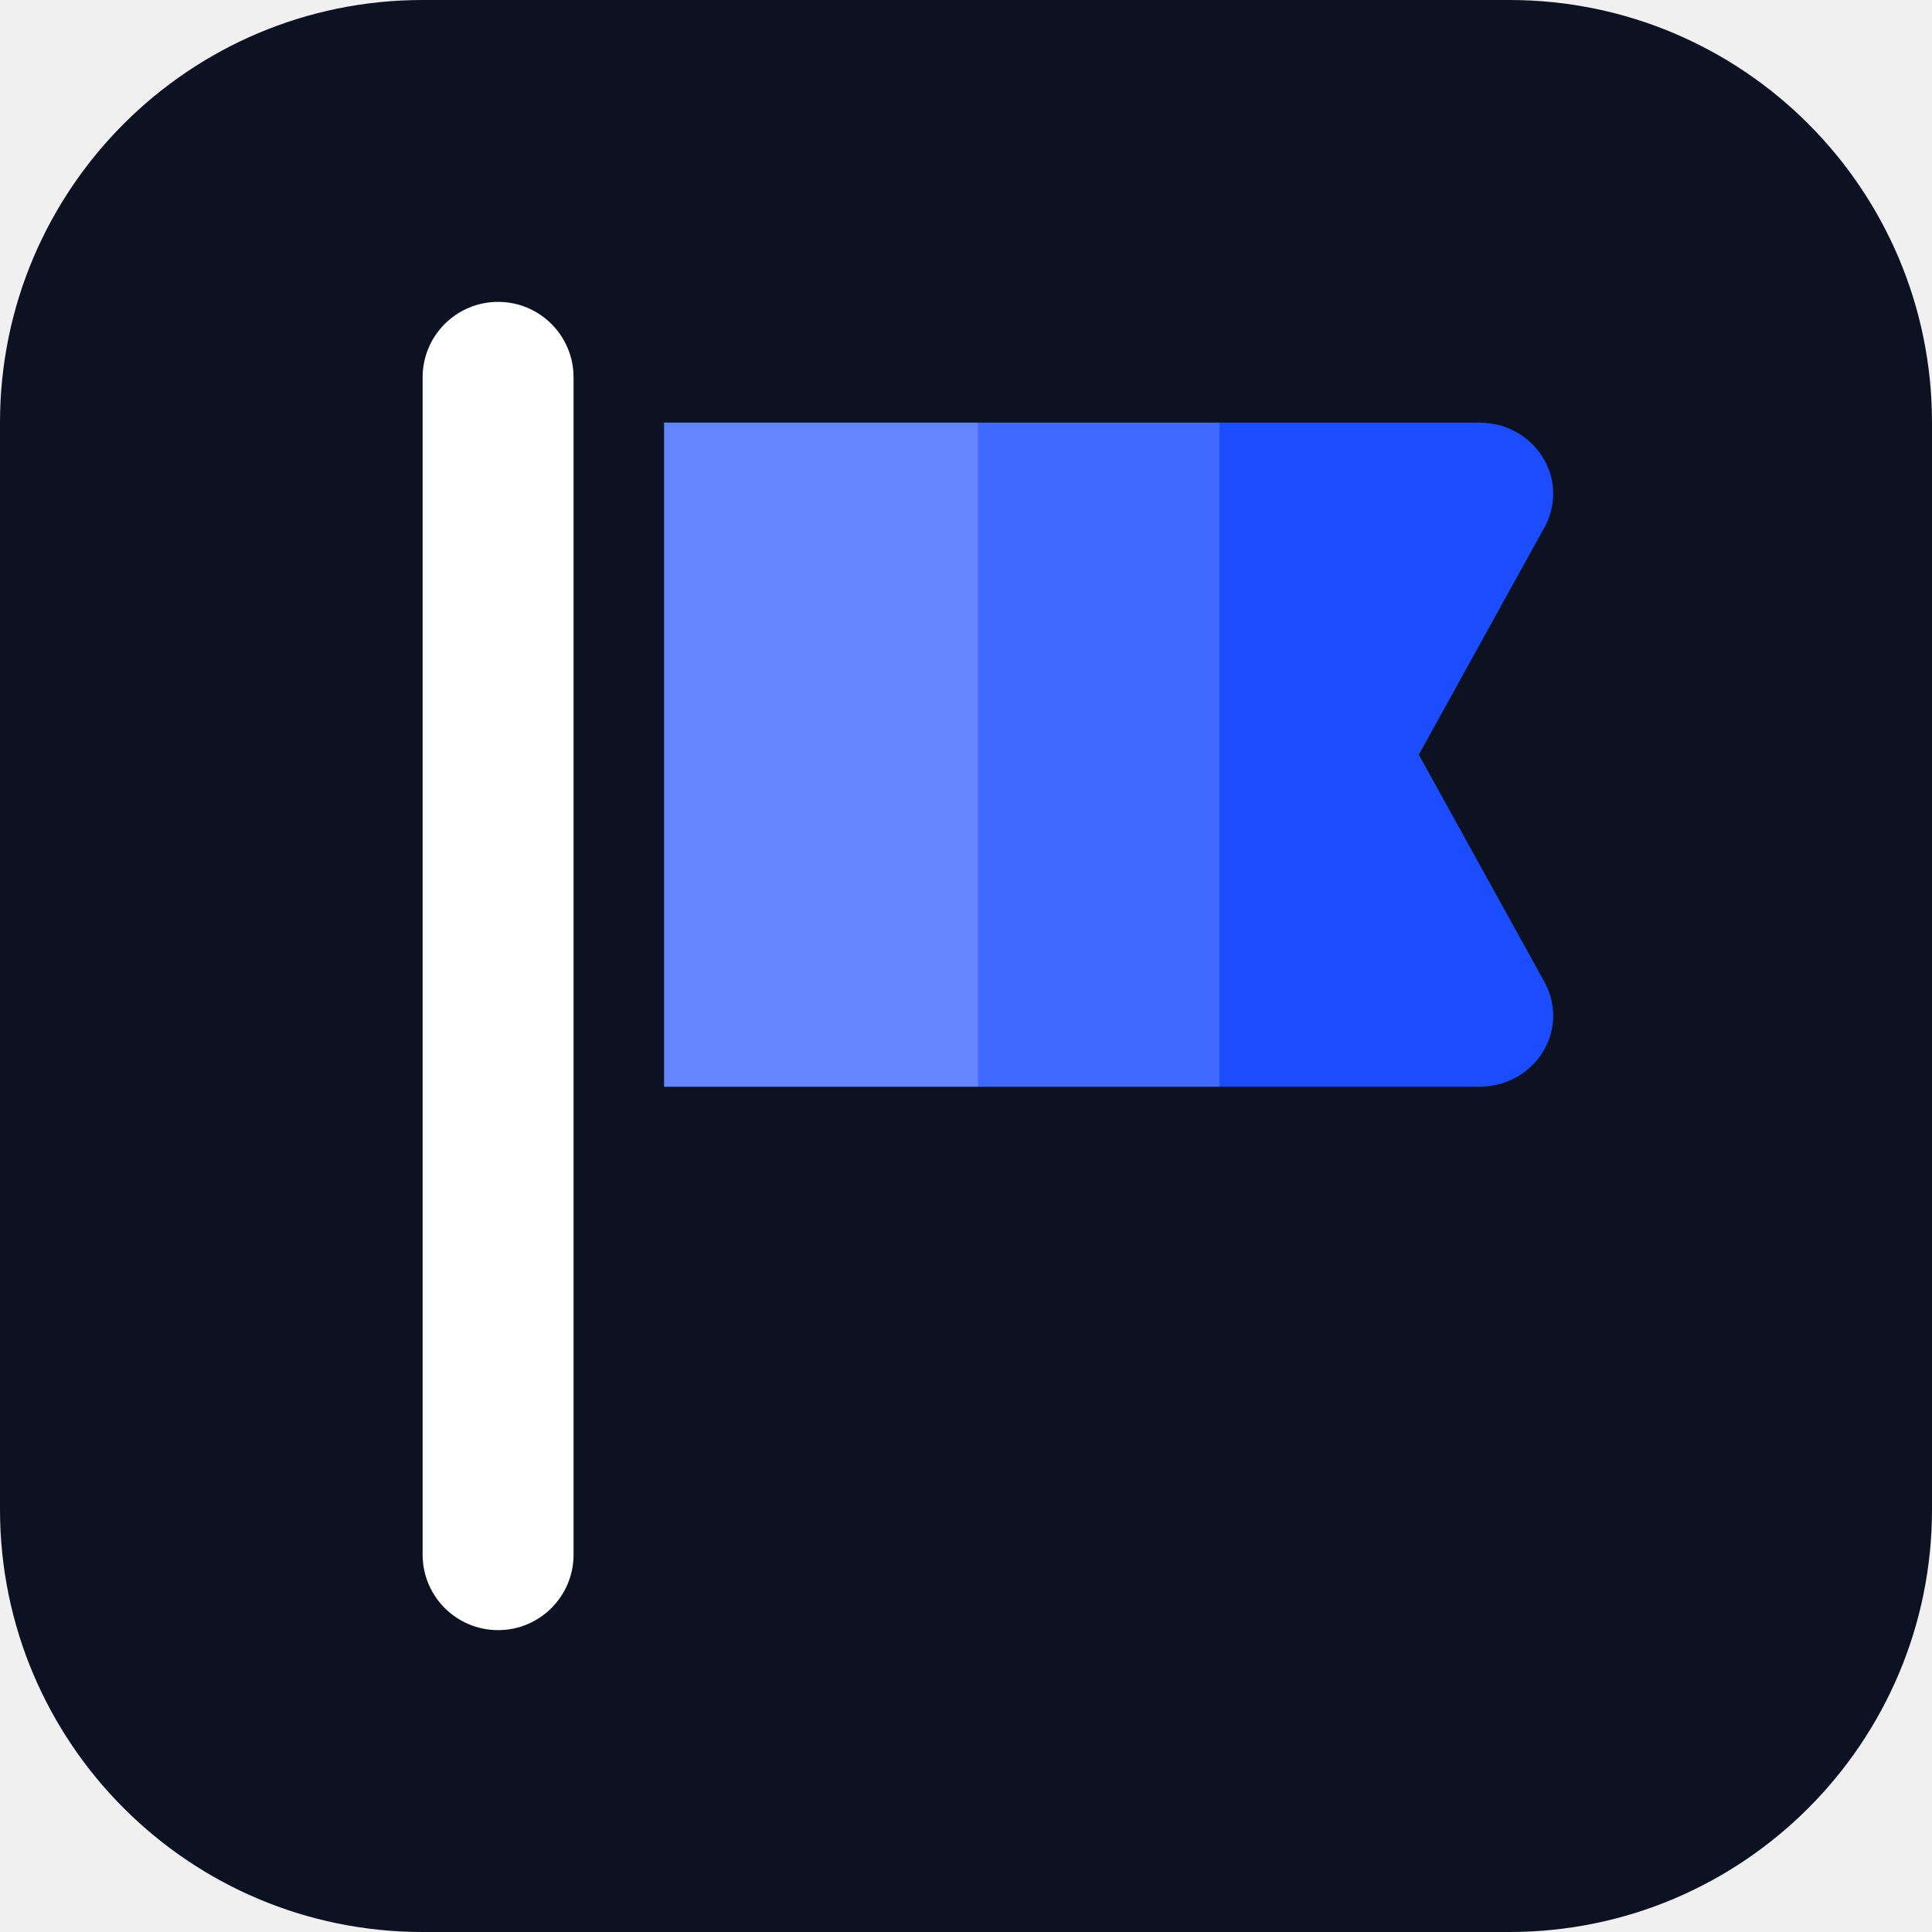
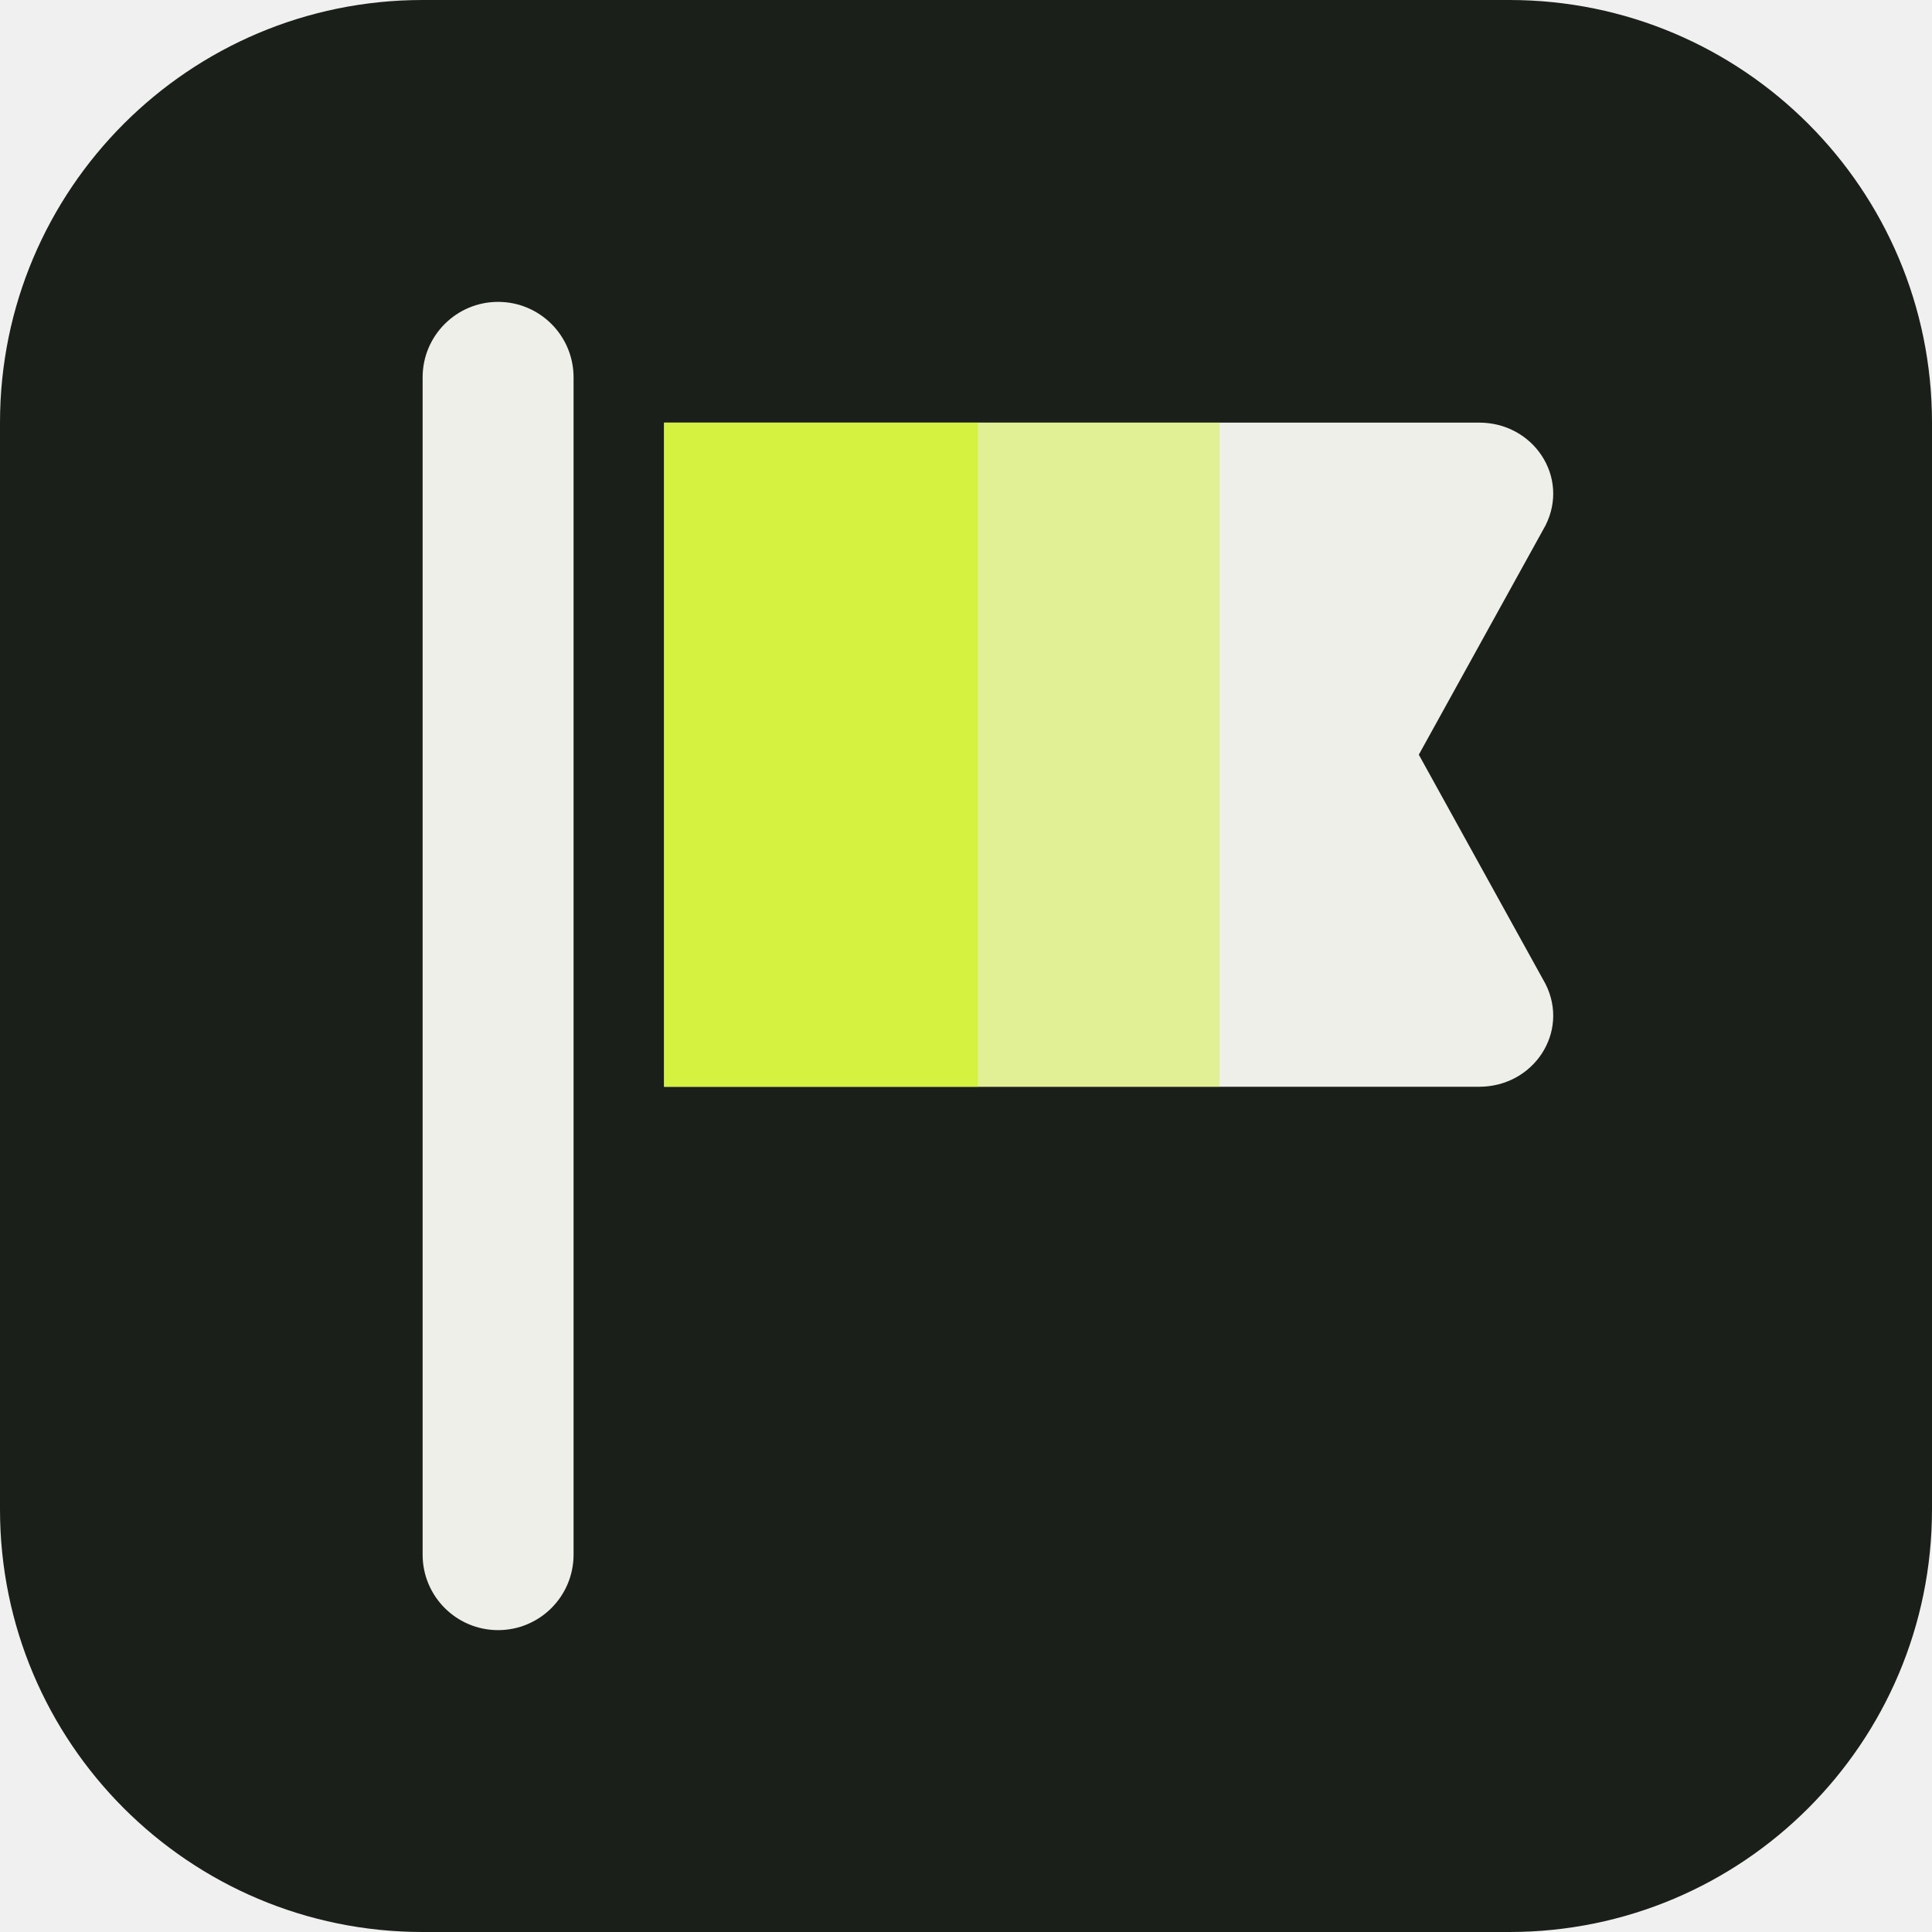
<svg xmlns="http://www.w3.org/2000/svg" viewBox="0 0 32 32" fill="none">
-   <rect width="32" height="32" rx="7" fill="#0c1222" />
-   <rect x="7" y="5" width="2.5" height="22" rx="1.25" fill="#ffffff" />
-   <path d="M11 7h13.5c.9 0 1.5.9 1.1 1.7L23.5 12.5l2.1 3.8c.4.8-.2 1.7-1.1 1.7H11V7z" fill="#1b4dff" />
-   <rect x="11" y="7" width="5.2" height="11" fill="#fff" fill-opacity="0.32" />
-   <rect x="16.2" y="7" width="4" height="11" fill="#fff" fill-opacity="0.16" />
+   <rect width="32" height="32" rx="7" fill="#1b1f1a" />
+   <rect x="7" y="5" width="2.5" height="22" rx="1.25" fill="#efefea" />
+   <path d="M11 7h13.5c.9 0 1.5.9 1.1 1.7L23.5 12.5l2.1 3.8c.4.8-.2 1.7-1.1 1.7H11V7z" fill="#efefea" />
+   <rect x="11" y="7" width="5.2" height="11" fill="#d4f23f" />
+   <rect x="16.2" y="7" width="4" height="11" fill="#d4f23f" fill-opacity="0.5" />
</svg>
